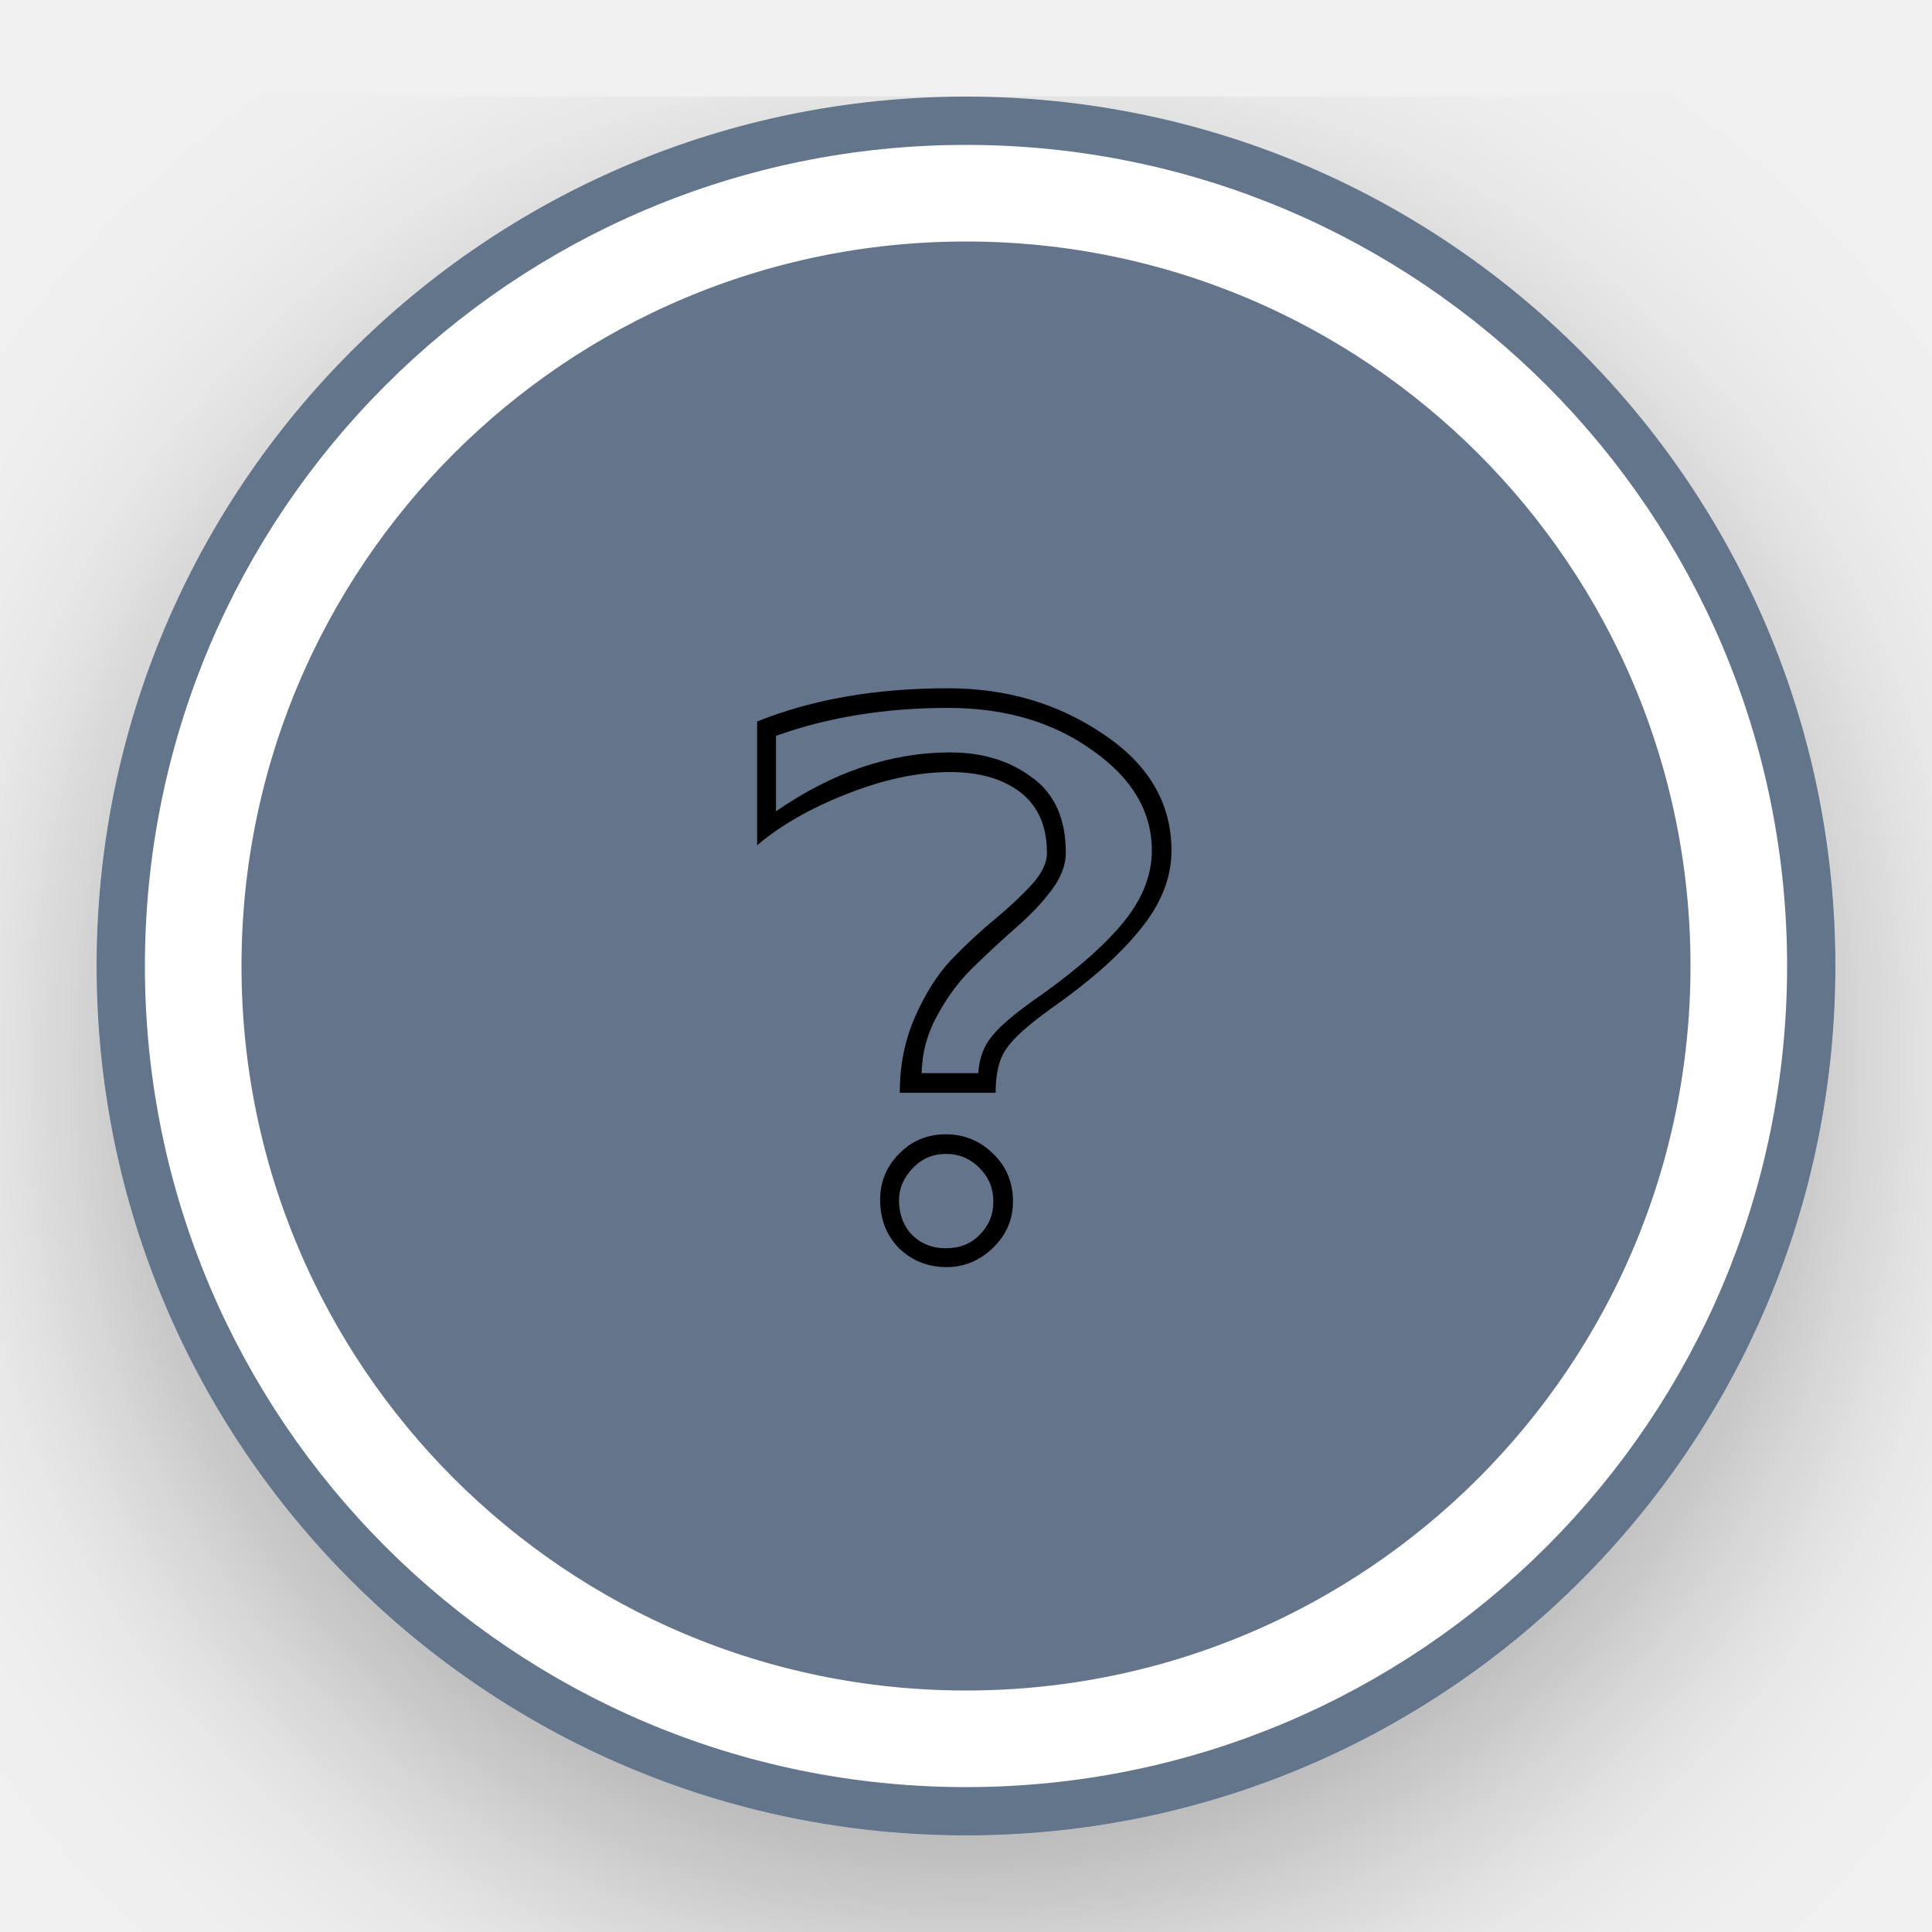
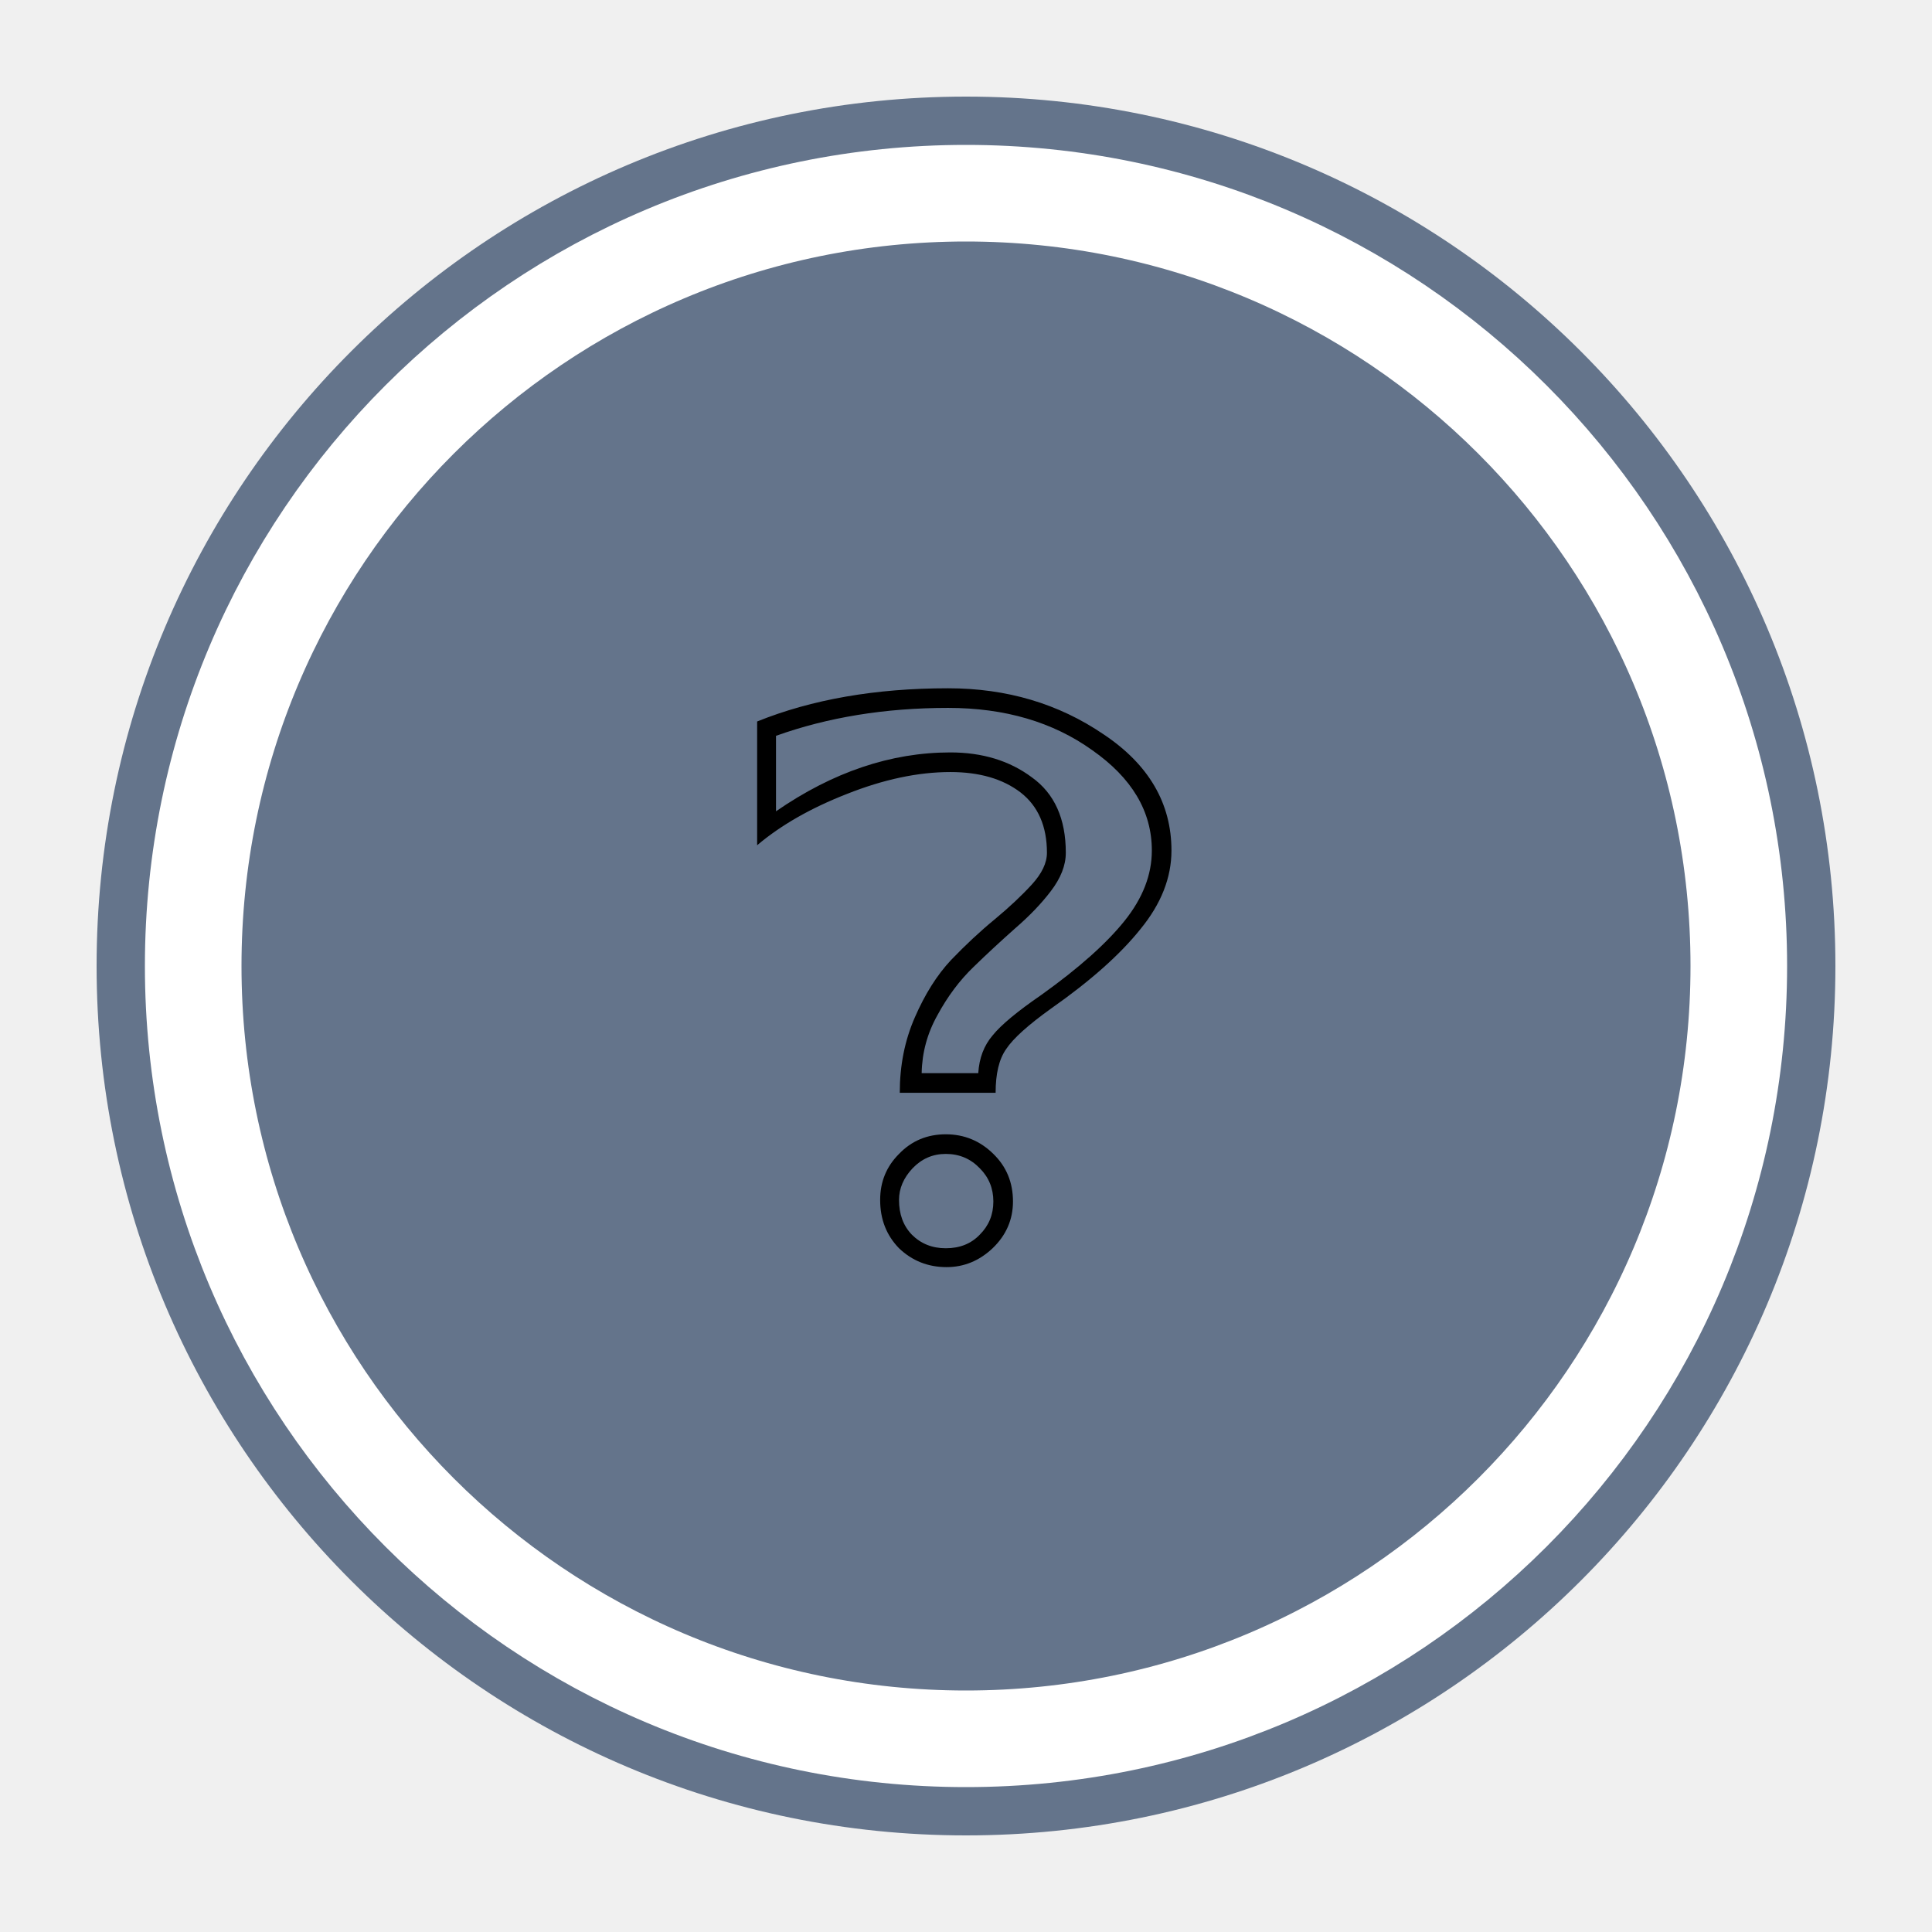
<svg xmlns="http://www.w3.org/2000/svg" width="40" height="40" viewBox="0 0 40 40">
  <defs>
-     <filter id="shadow" x="-50%" y="-50%" width="200%" height="200%">
-       <feDropShadow dx="0" dy="2" stdDeviation="3" flood-color="#000" flood-opacity="0.3" />
-     </filter>
+     
  </defs>
-   <circle cx="20" cy="20" r="18" fill="#64748b" filter="url(#shadow)" />
+   <circle cx="20" cy="20" r="18" fill="#64748b" />
  <circle cx="20" cy="20" r="16" fill="#64748b" stroke="white" stroke-width="2" />
  <text x="20" y="26" text-anchor="middle" font-size="16">❔</text>
</svg>
